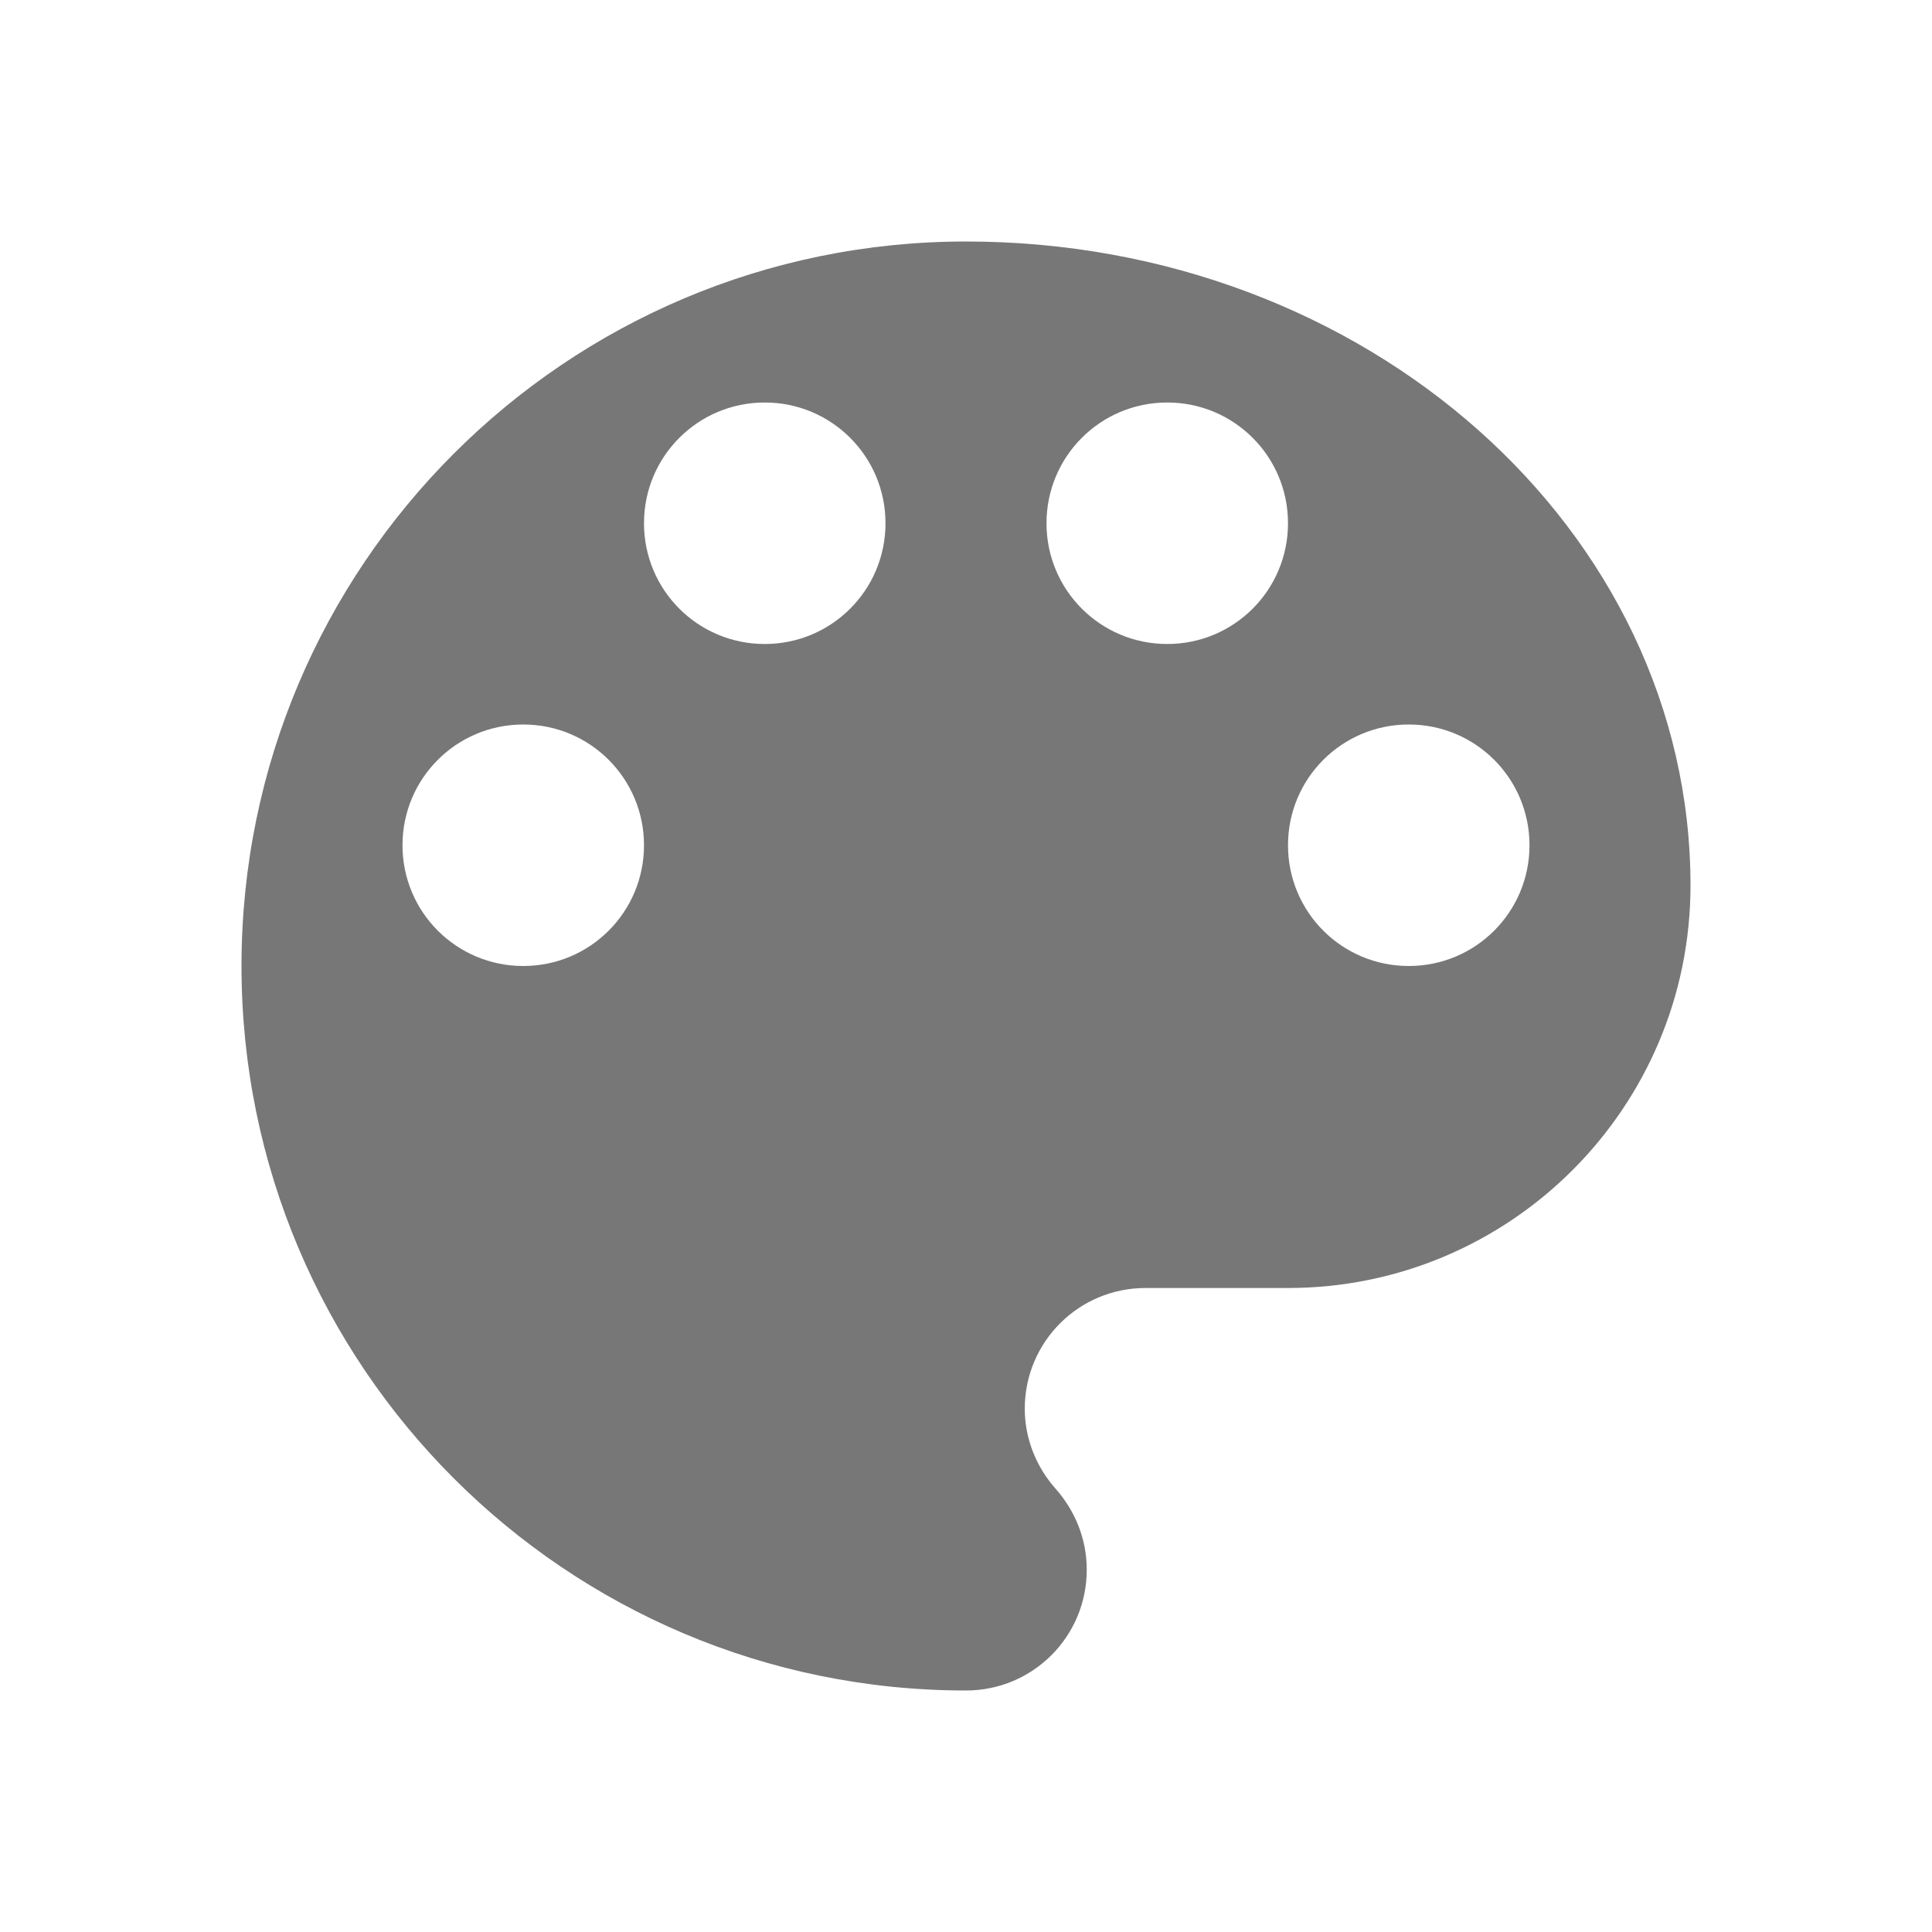
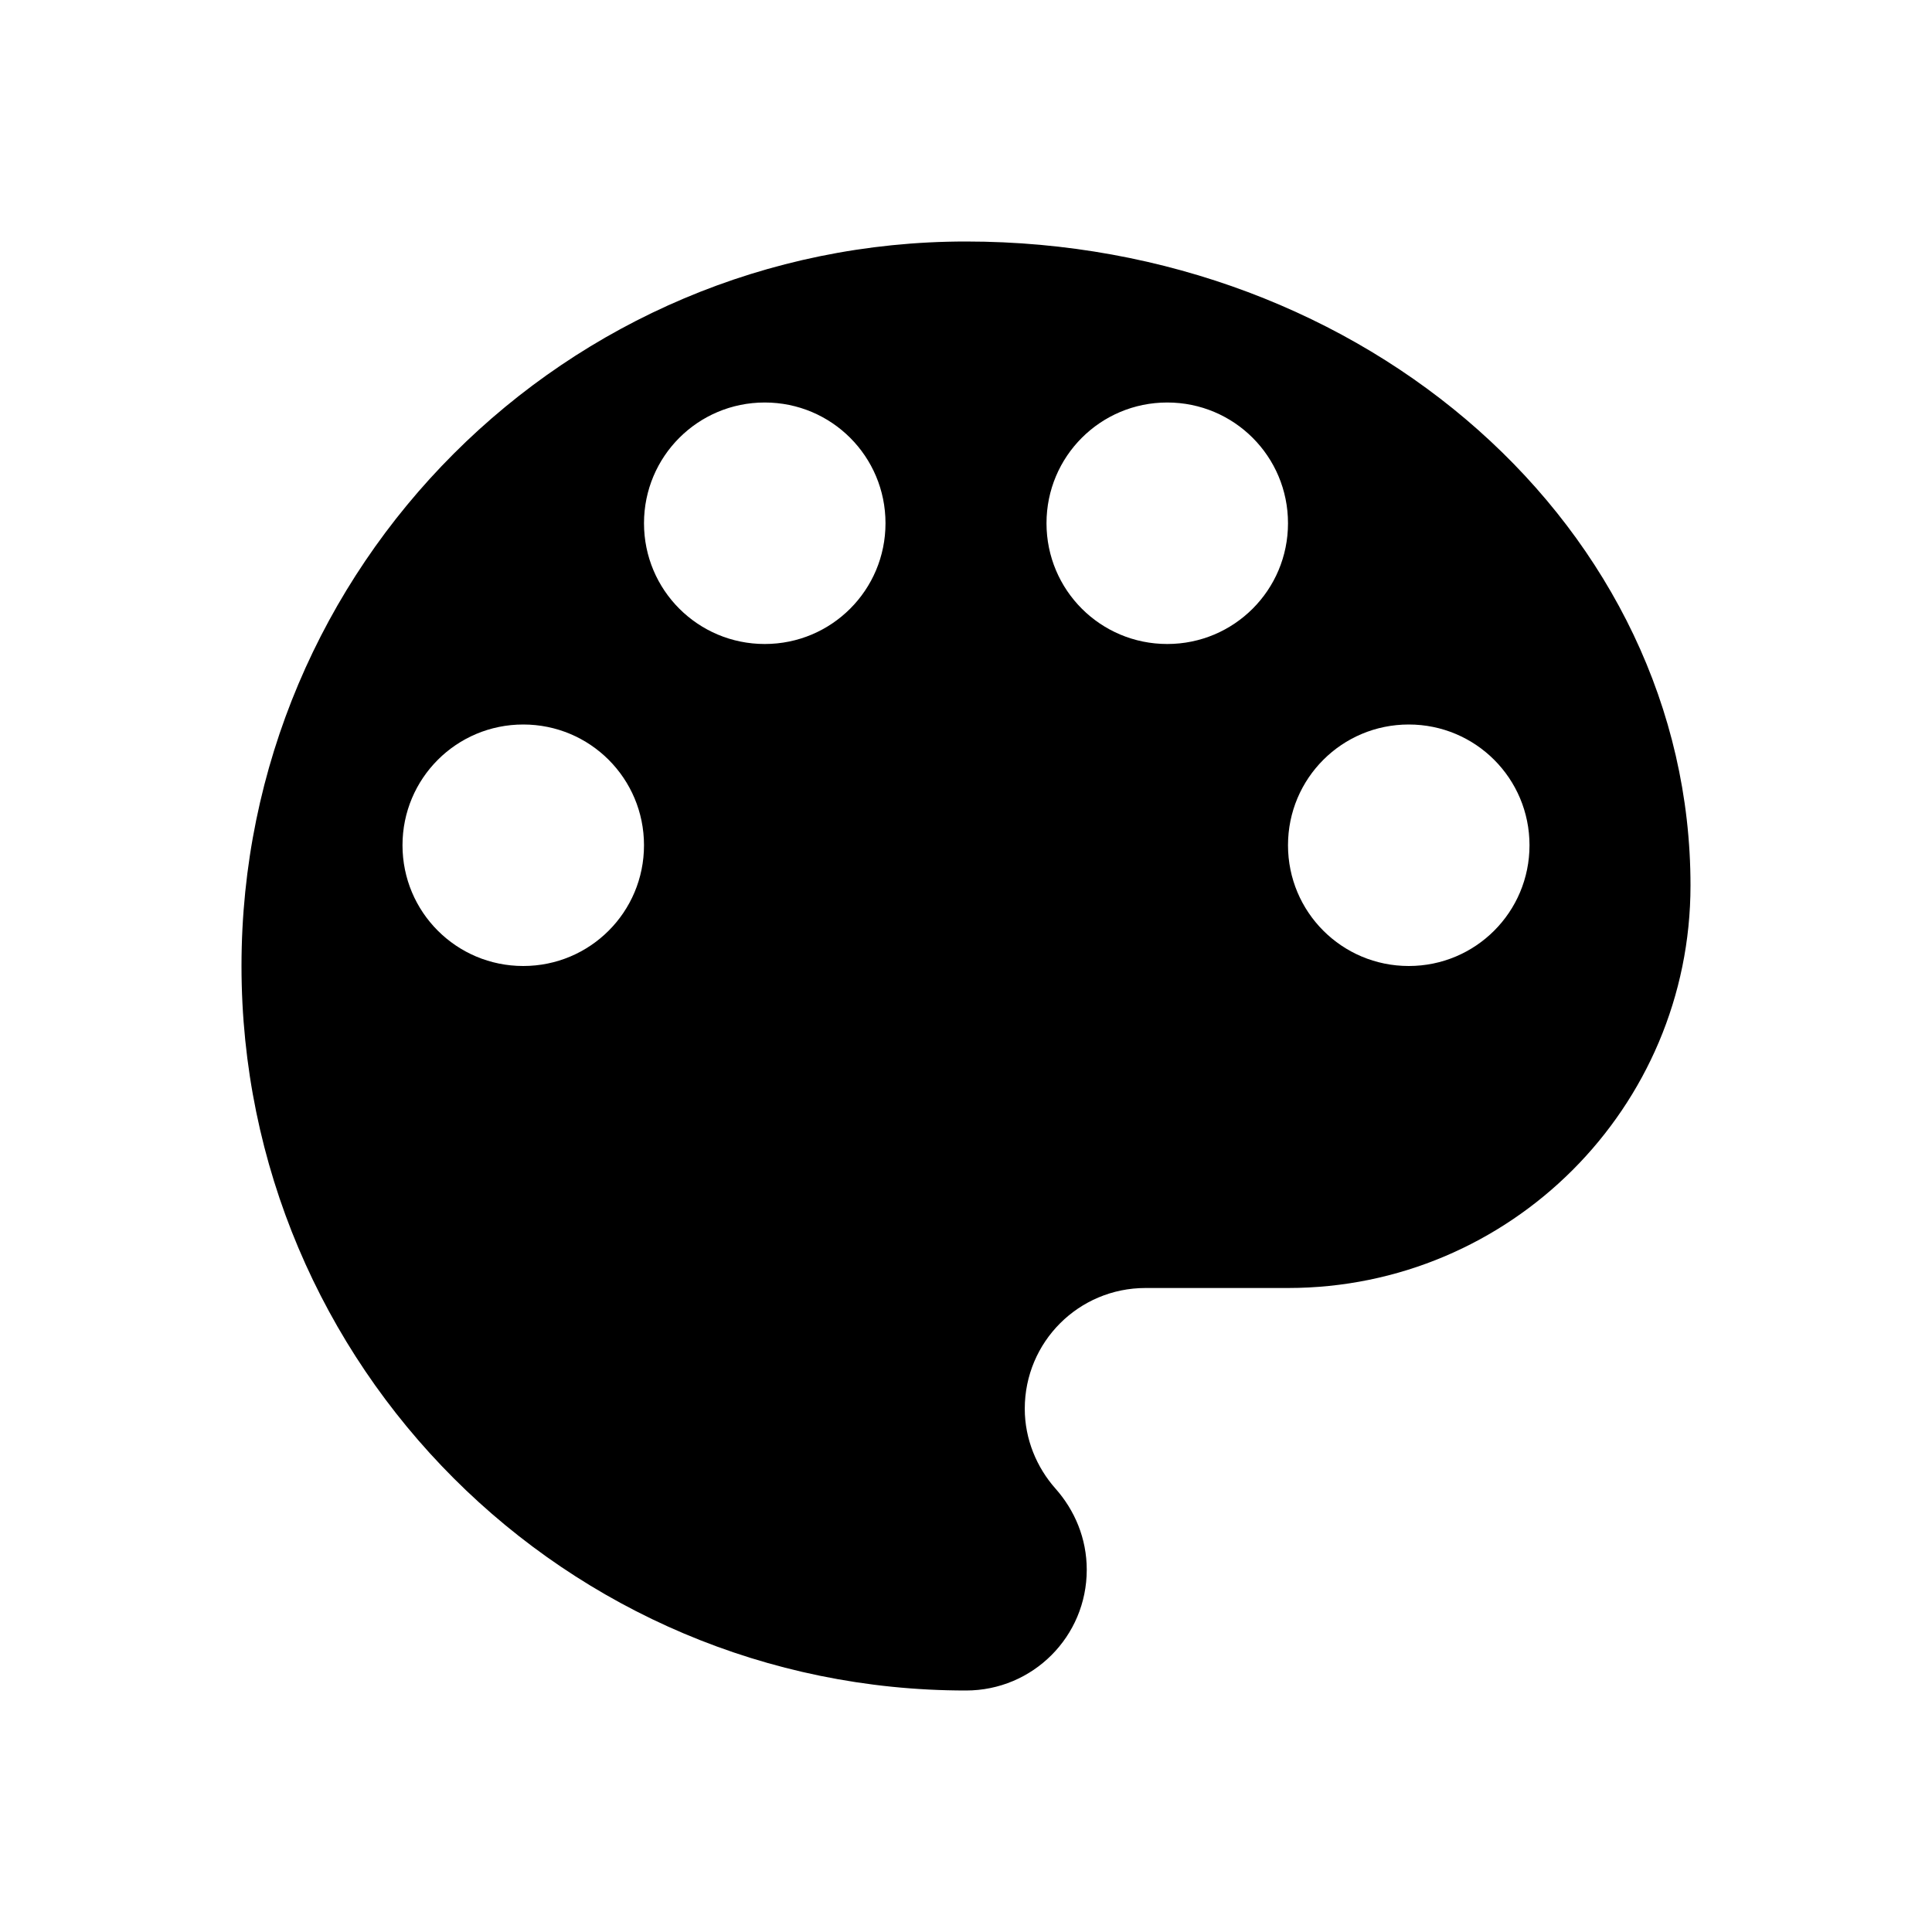
- <svg xmlns="http://www.w3.org/2000/svg" fill="#777" height="24" viewBox="0 0 24 24" width="24">
+ <svg xmlns="http://www.w3.org/2000/svg" fill="#000000" height="24" viewBox="0 0 24 24" width="24">
  <path d="M12 3c-4.97 0-9 4.03-9 9s4.03 9 9 9c.83 0 1.5-.67 1.5-1.5 0-.39-.15-.74-.39-1.01-.23-.26-.38-.61-.38-.99 0-.83.67-1.5 1.5-1.5H16c2.76 0 5-2.24 5-5 0-4.42-4.03-8-9-8zm-5.5 9c-.83 0-1.5-.67-1.5-1.5S5.67 9 6.5 9 8 9.67 8 10.5 7.33 12 6.5 12zm3-4C8.67 8 8 7.33 8 6.5S8.67 5 9.5 5s1.5.67 1.5 1.5S10.33 8 9.5 8zm5 0c-.83 0-1.5-.67-1.5-1.5S13.67 5 14.5 5s1.5.67 1.5 1.5S15.33 8 14.5 8zm3 4c-.83 0-1.5-.67-1.5-1.5S16.67 9 17.5 9s1.5.67 1.5 1.5-.67 1.5-1.5 1.5z" />
  <path d="M0 0h24v24H0z" fill="none" />
</svg>
